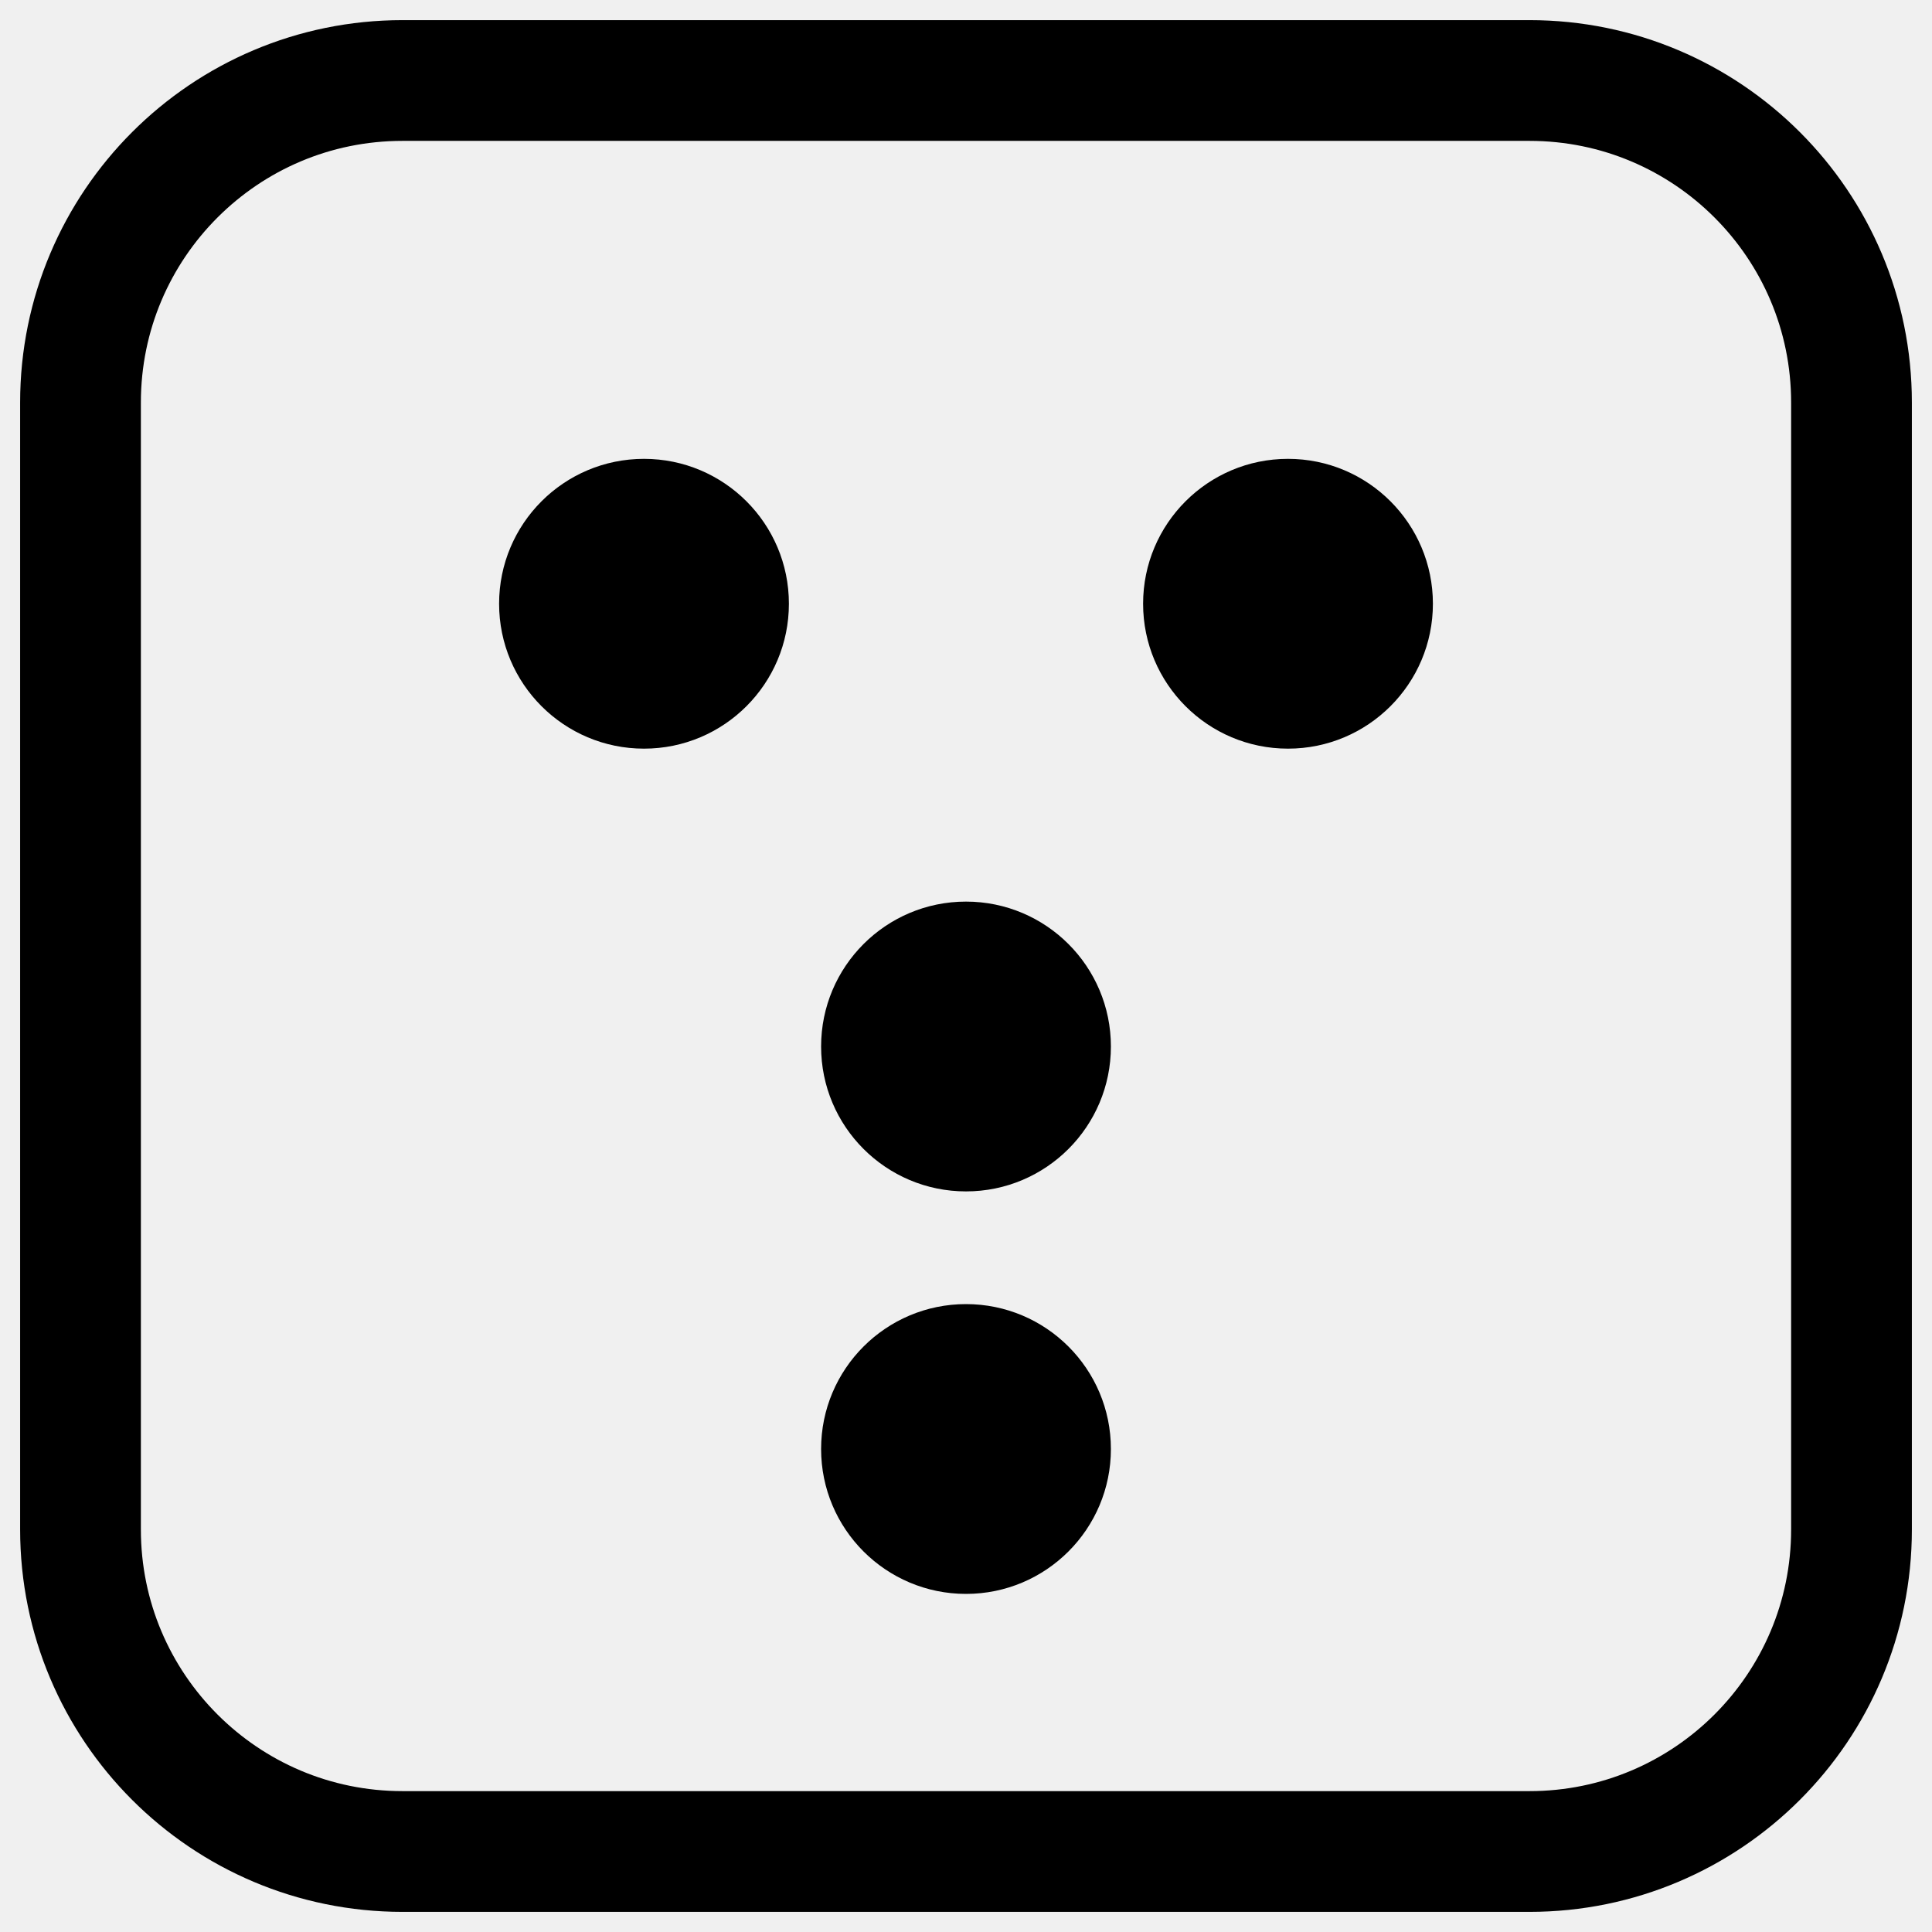
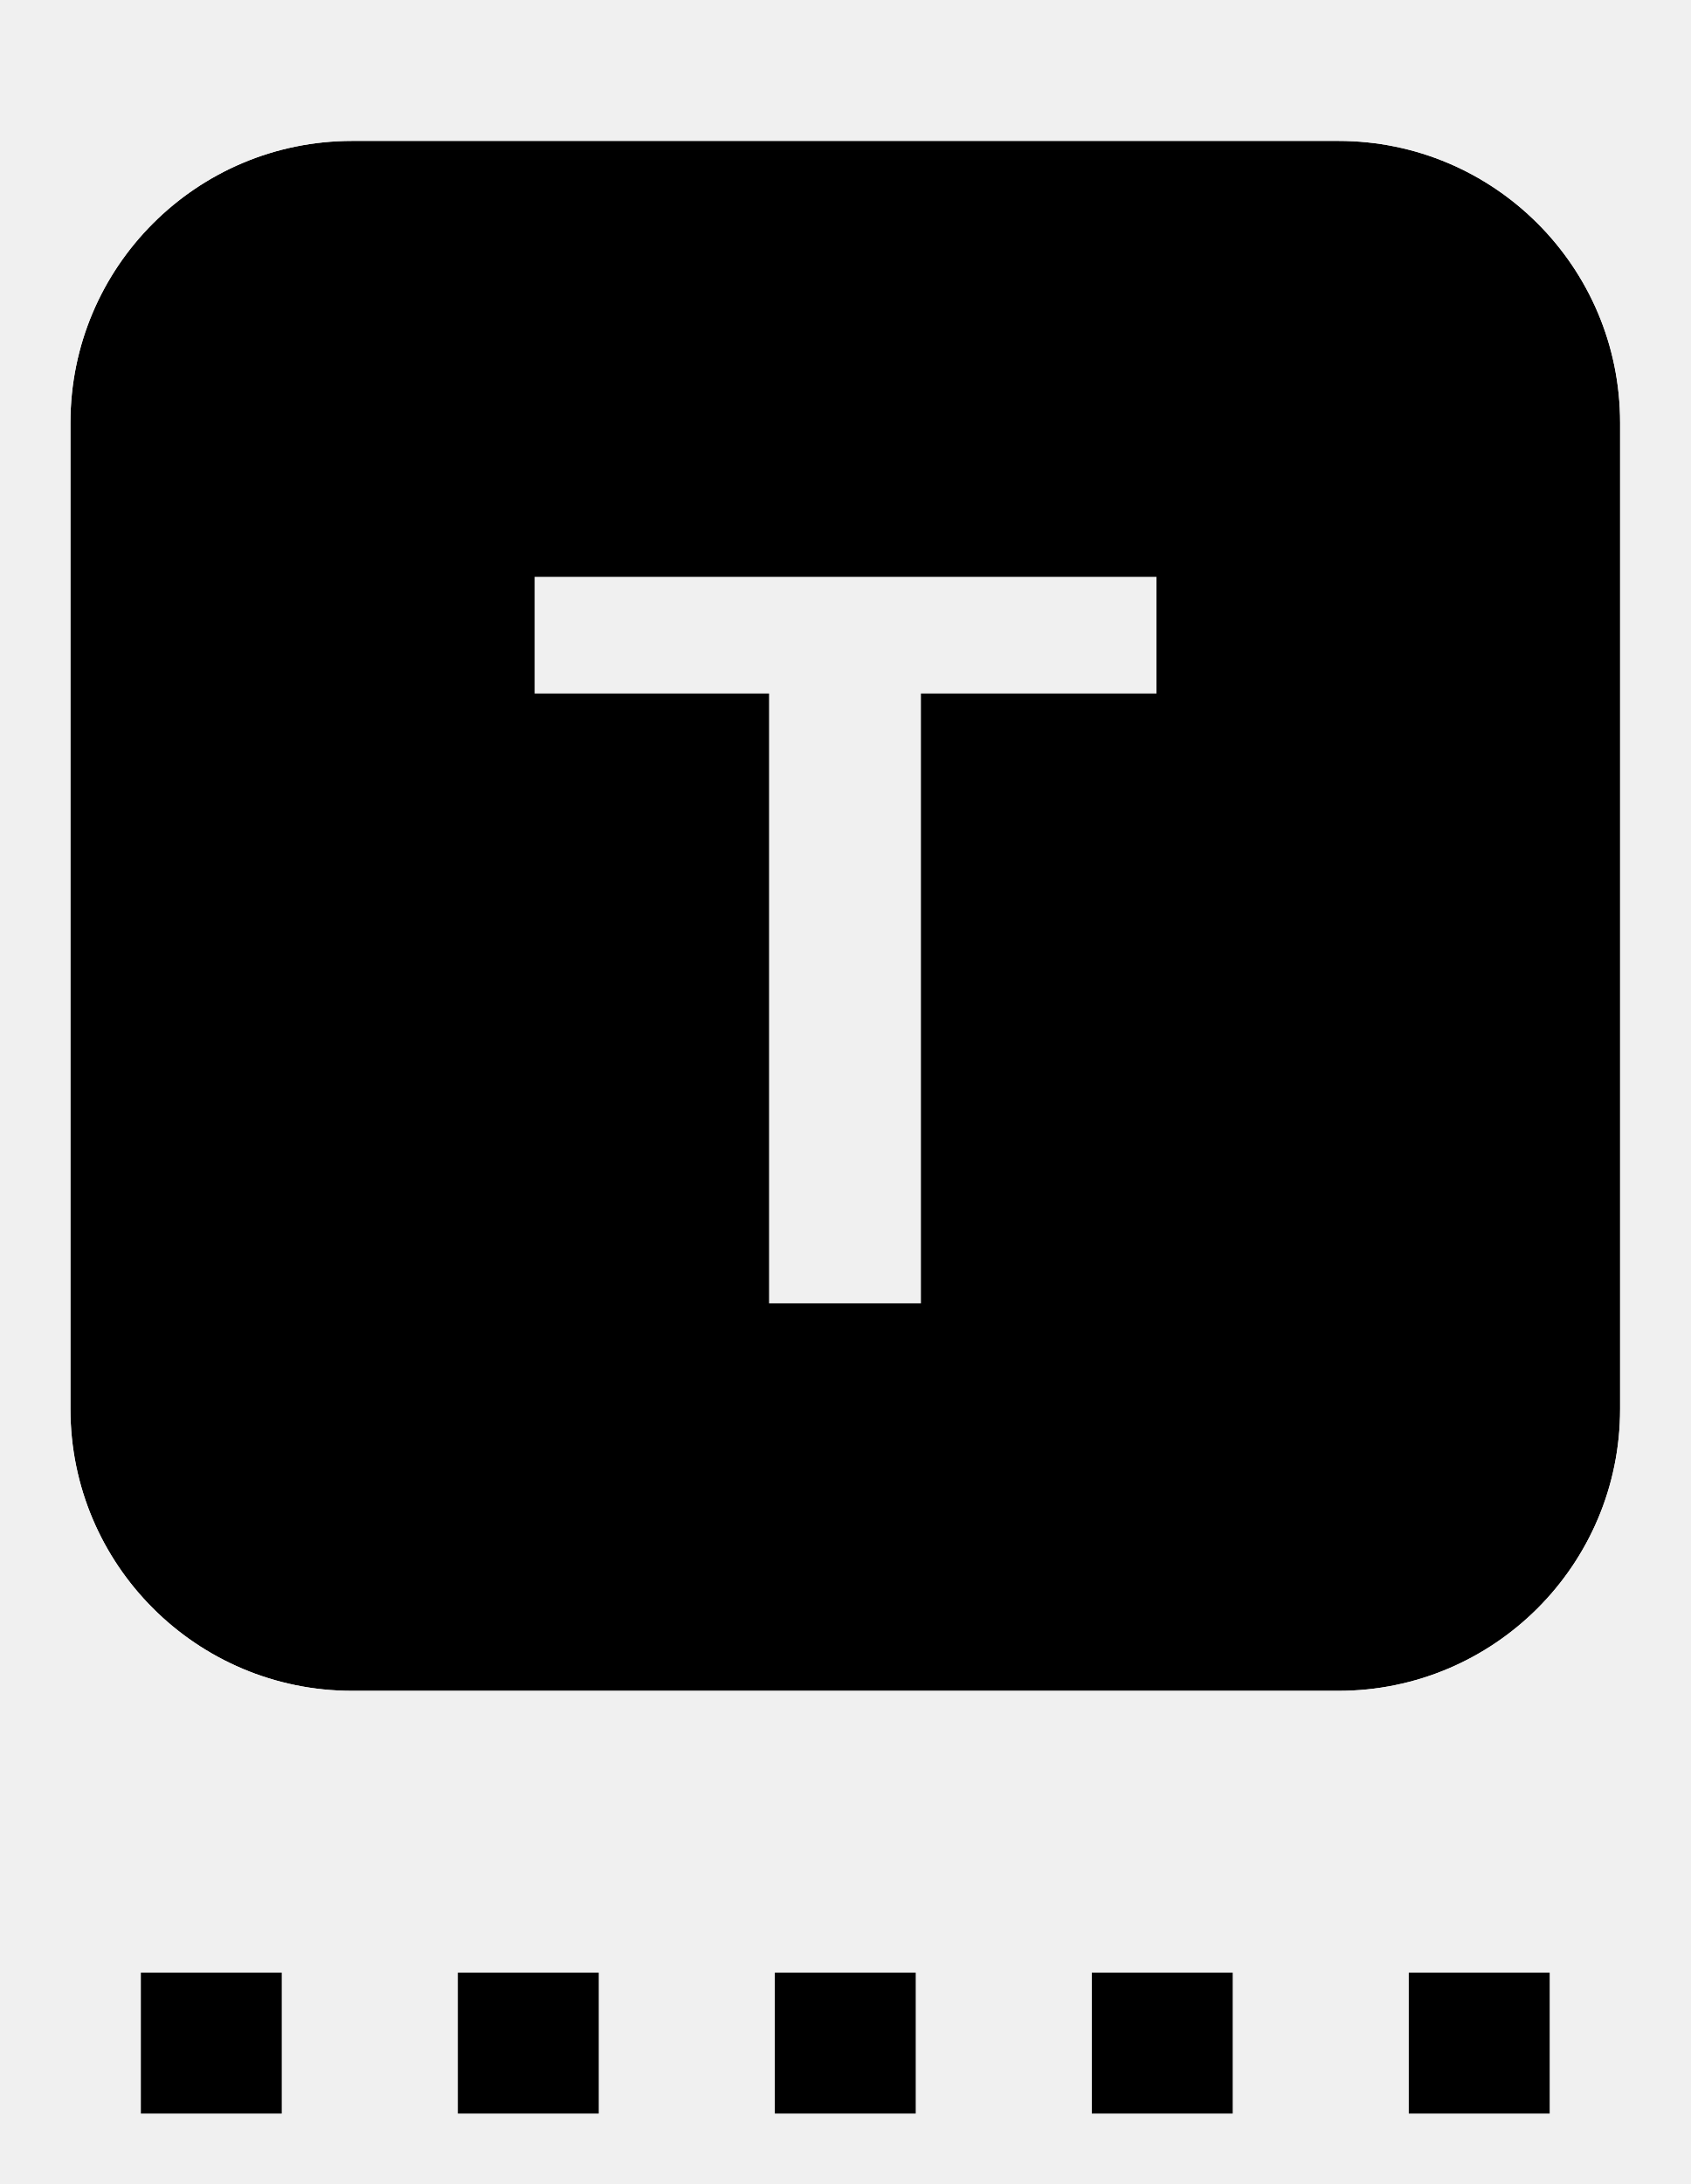
- <svg xmlns="http://www.w3.org/2000/svg" viewBox="0 0 24 24" width="24" height="24">
-   <rect x="1" y="1" width="22" height="22" rx="4" fill="none" stroke="currentColor" stroke-width="1.5" />
-   <circle cx="8" cy="7.5" r="1.8" fill="currentColor" />
-   <circle cx="16" cy="7.5" r="1.8" fill="currentColor" />
-   <circle cx="12" cy="13" r="1.8" fill="currentColor" />
-   <circle cx="12" cy="18" r="1.8" fill="currentColor" />
+ <svg xmlns="http://www.w3.org/2000/svg" viewBox="0 0 24 31">
+   <defs>
+     <mask id="mask-tistory">
+       <rect x="1" y="2" width="22" height="22" rx="4" fill="white" />
+       <text x="12" y="18.5" font-family="Arial, Helvetica, sans-serif" font-size="15" font-weight="bold" text-anchor="middle" fill="black">T</text>
+     </mask>
+   </defs>
+   <rect x="1" y="2" width="22" height="22" rx="4" fill="currentColor" mask="url(#mask-tistory)" />
+   <line x1="2" y1="29" x2="22" y2="29" stroke="currentColor" stroke-width="2" stroke-dasharray="2 2.5" />
</svg>
